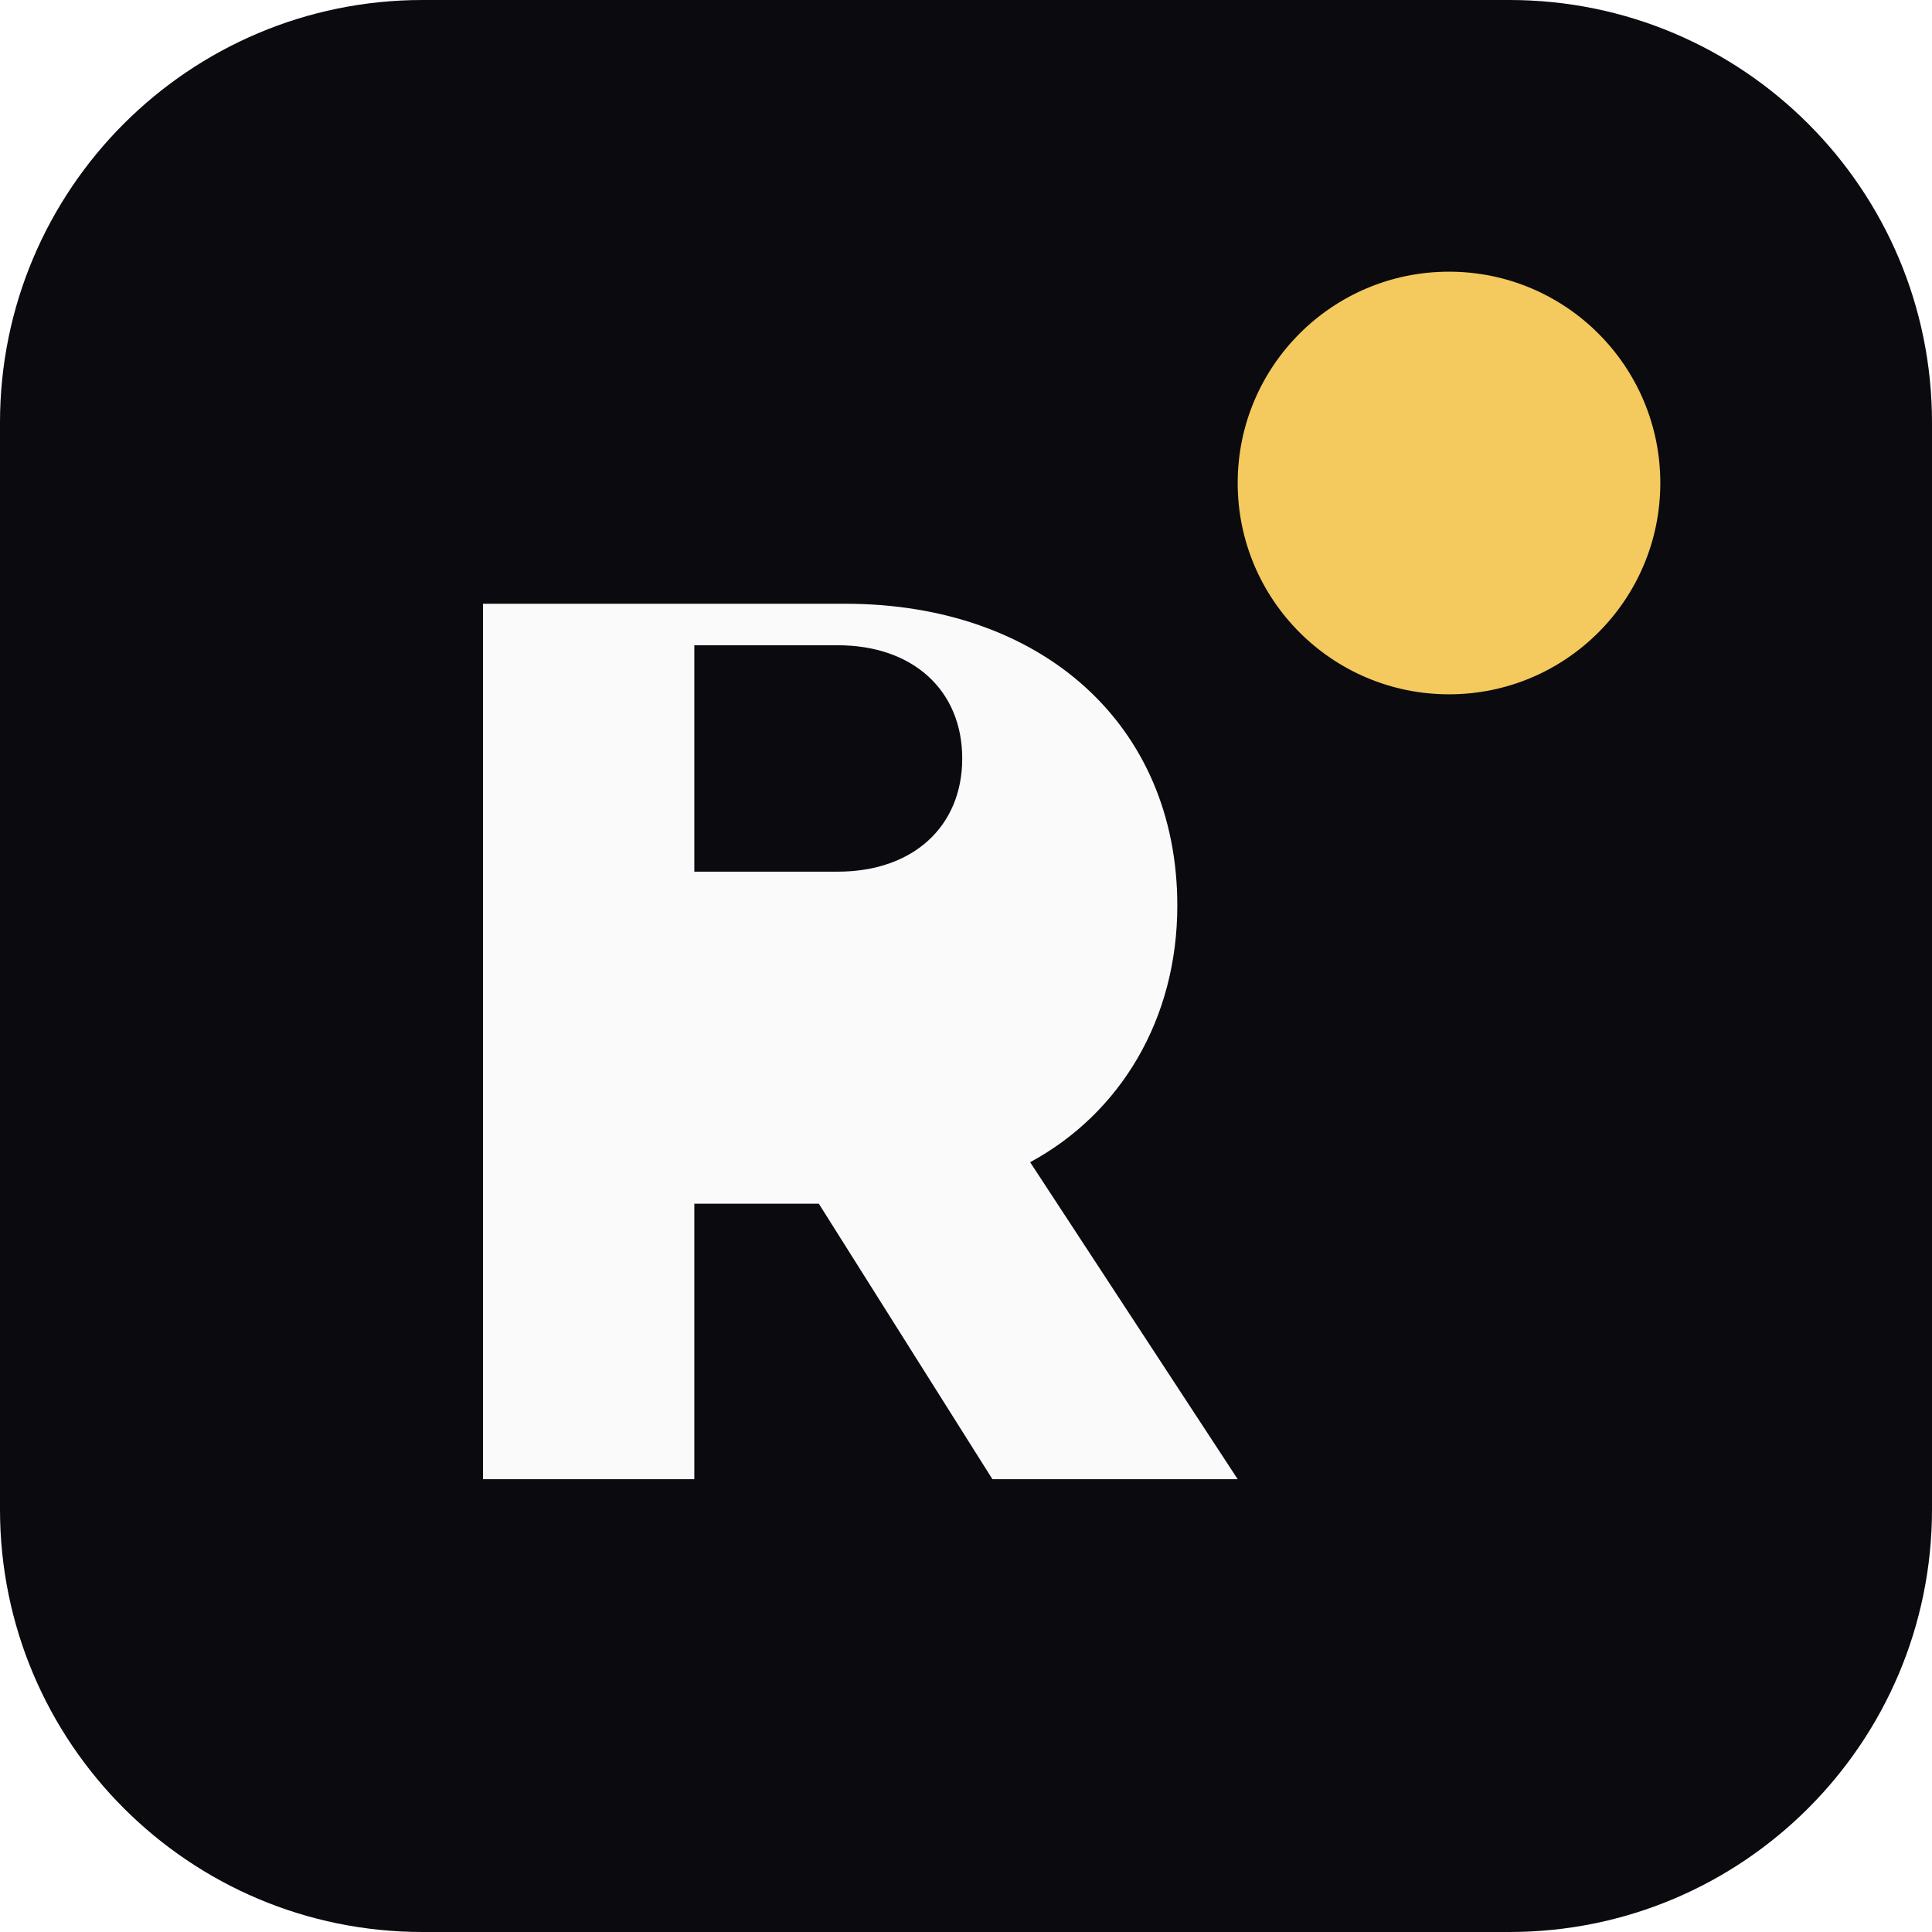
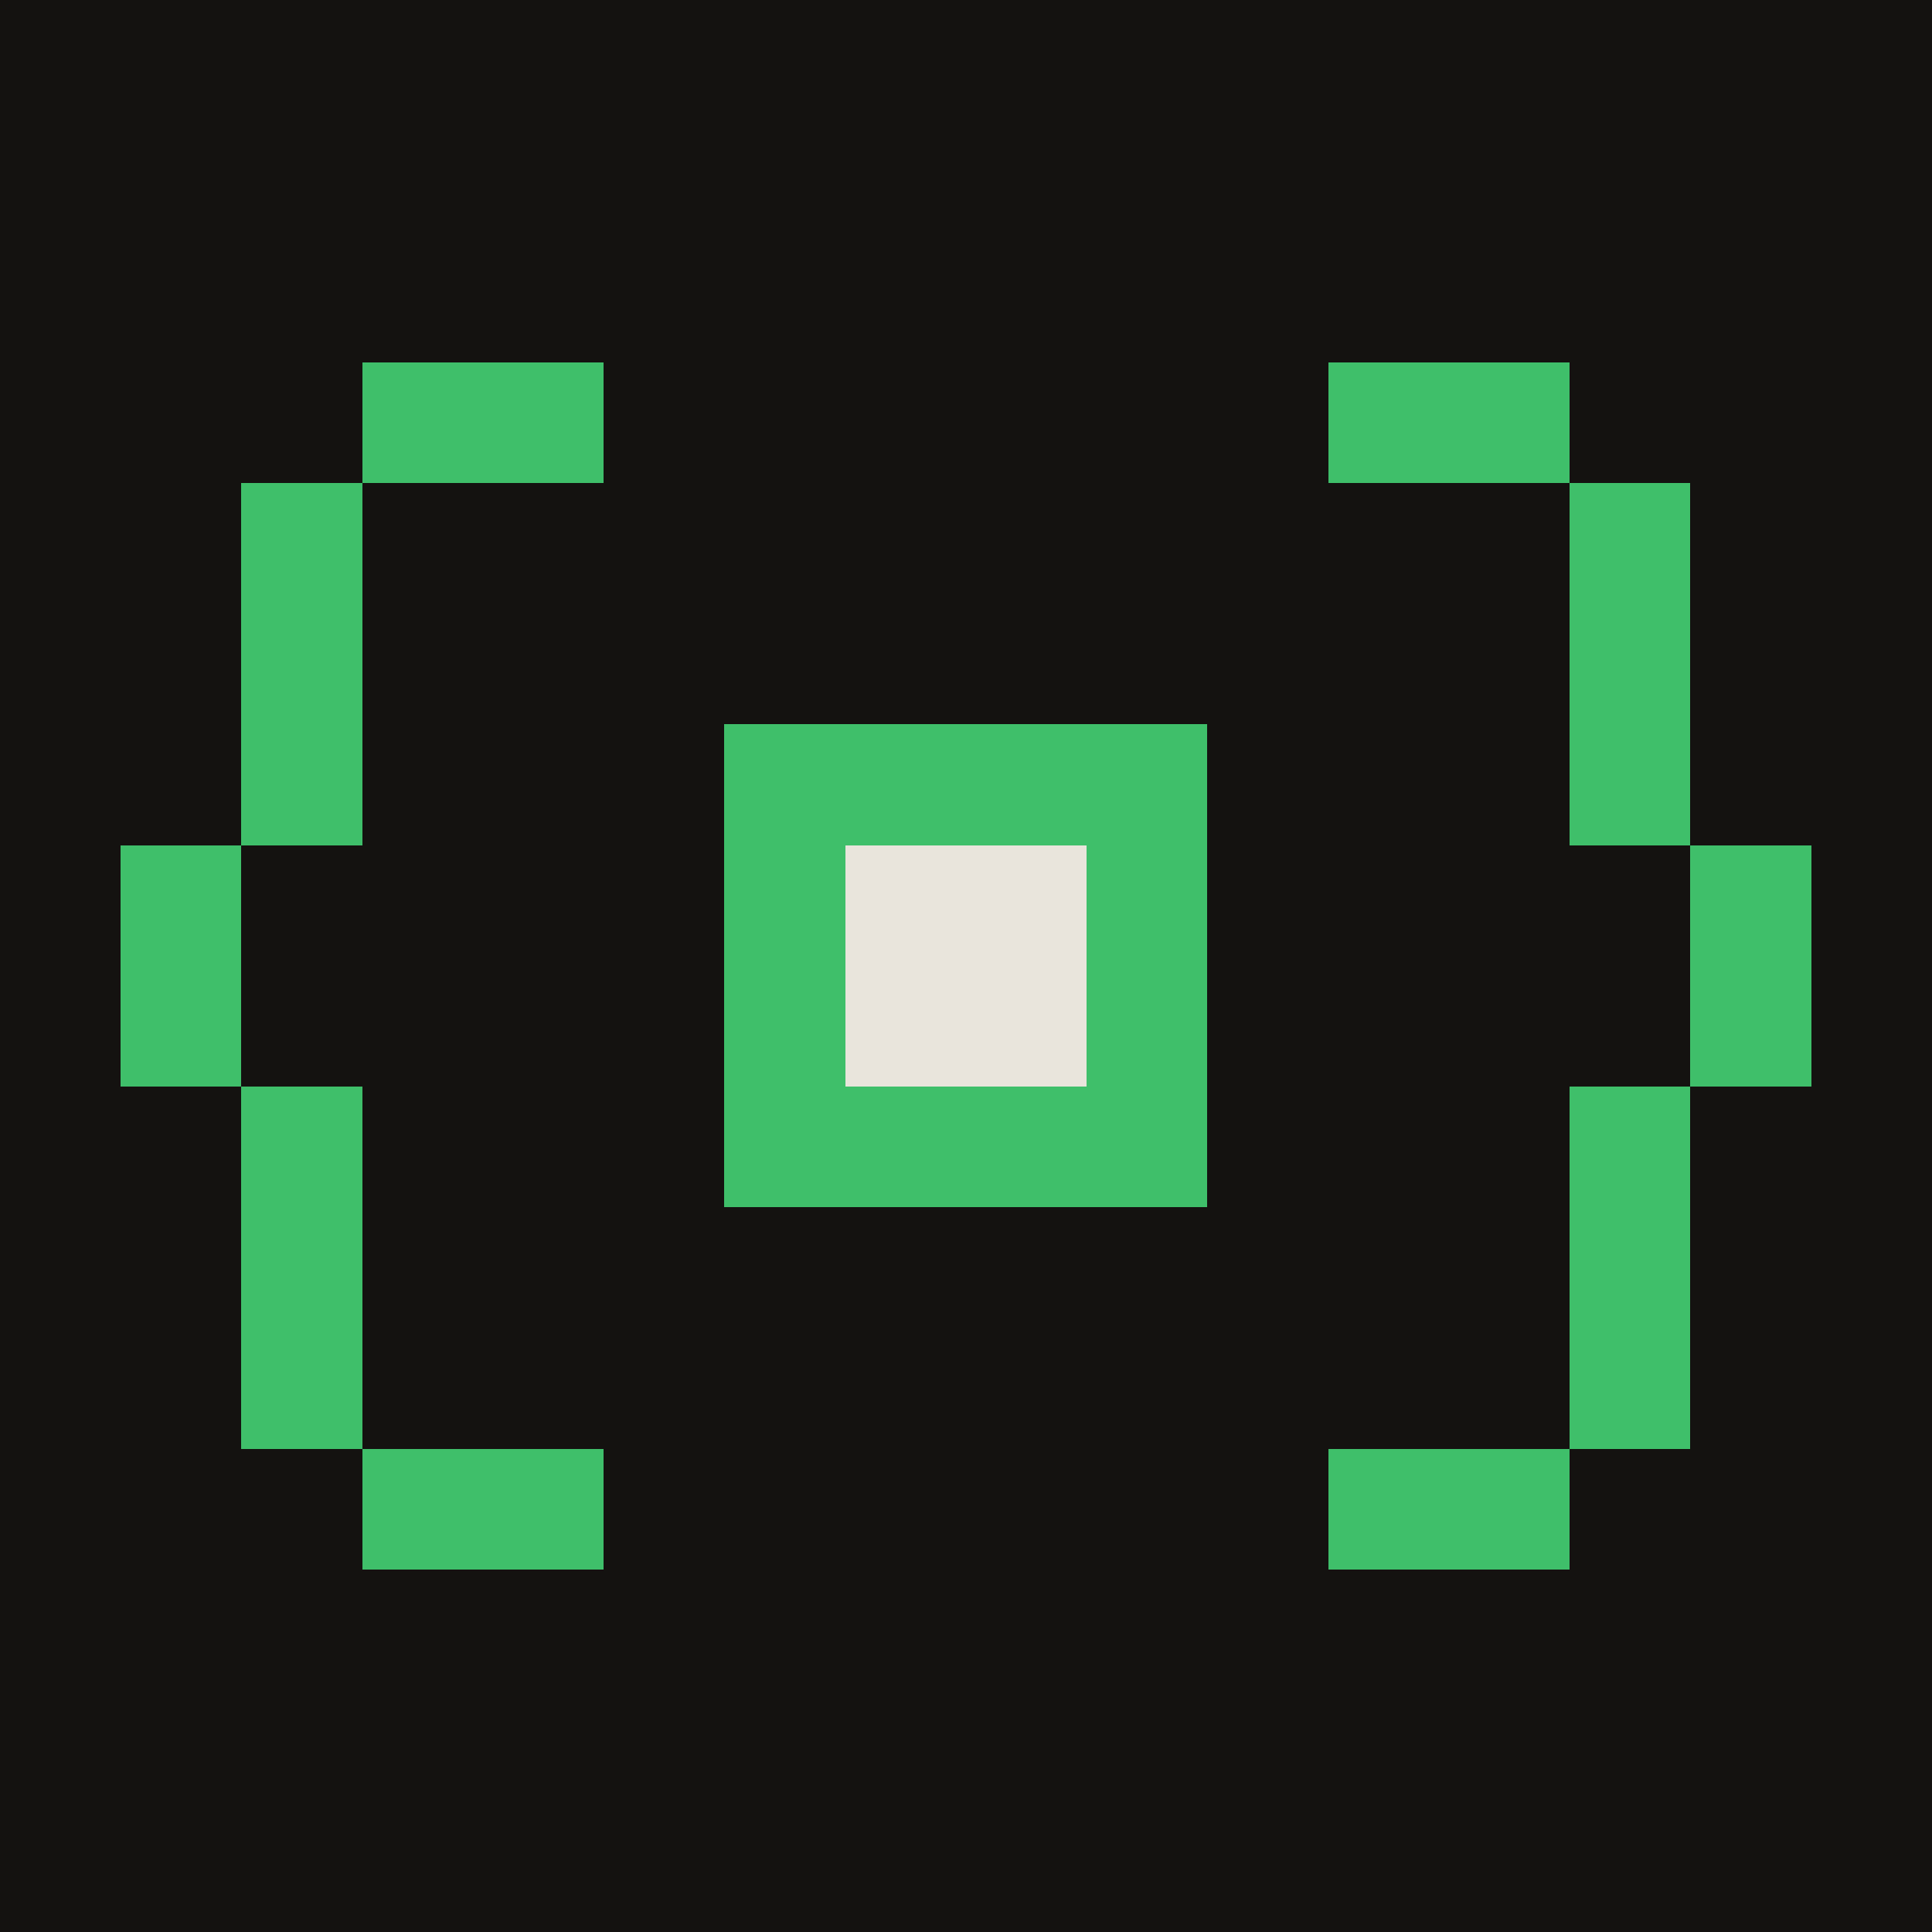
- <svg xmlns="http://www.w3.org/2000/svg" viewBox="0 0 512 512" role="img" aria-labelledby="title">
-   <rect width="512" height="512" rx="112" fill="#0a0a0f" />
-   <circle cx="384" cy="128" r="56" fill="#f4c95d" />
-   <path d="M128 352V160h96c52 0 88 32 88 80 0 30-15 55-39 68l55 84h-65l-46-73h-33v73h-56zm56-121h38c20 0 33-12 33-30s-13-30-33-30h-38v60z" fill="#fafafa" />
+ <svg xmlns="http://www.w3.org/2000/svg" viewBox="0 0 16 16" shape-rendering="crispEdges" role="img" aria-labelledby="title">
+   <rect width="16" height="16" fill="#141210" />
+   <path fill="#3fbf6a" d="M3 3h2v1H3zM2 4h1v3H2zM1 7h1v2H1zM2 9h1v3H2zM3 12h2v1H3zM11 3h2v1h-2zM13 4h1v3h-1zM14 7h1v2h-1zM13 9h1v3h-1zM11 12h2v1h-2z" />
+   <path fill="#3fbf6a" d="M6 6h4v4H6z" />
+   <path fill="#e9e5dc" d="M7 7h2v2H7z" />
</svg>
